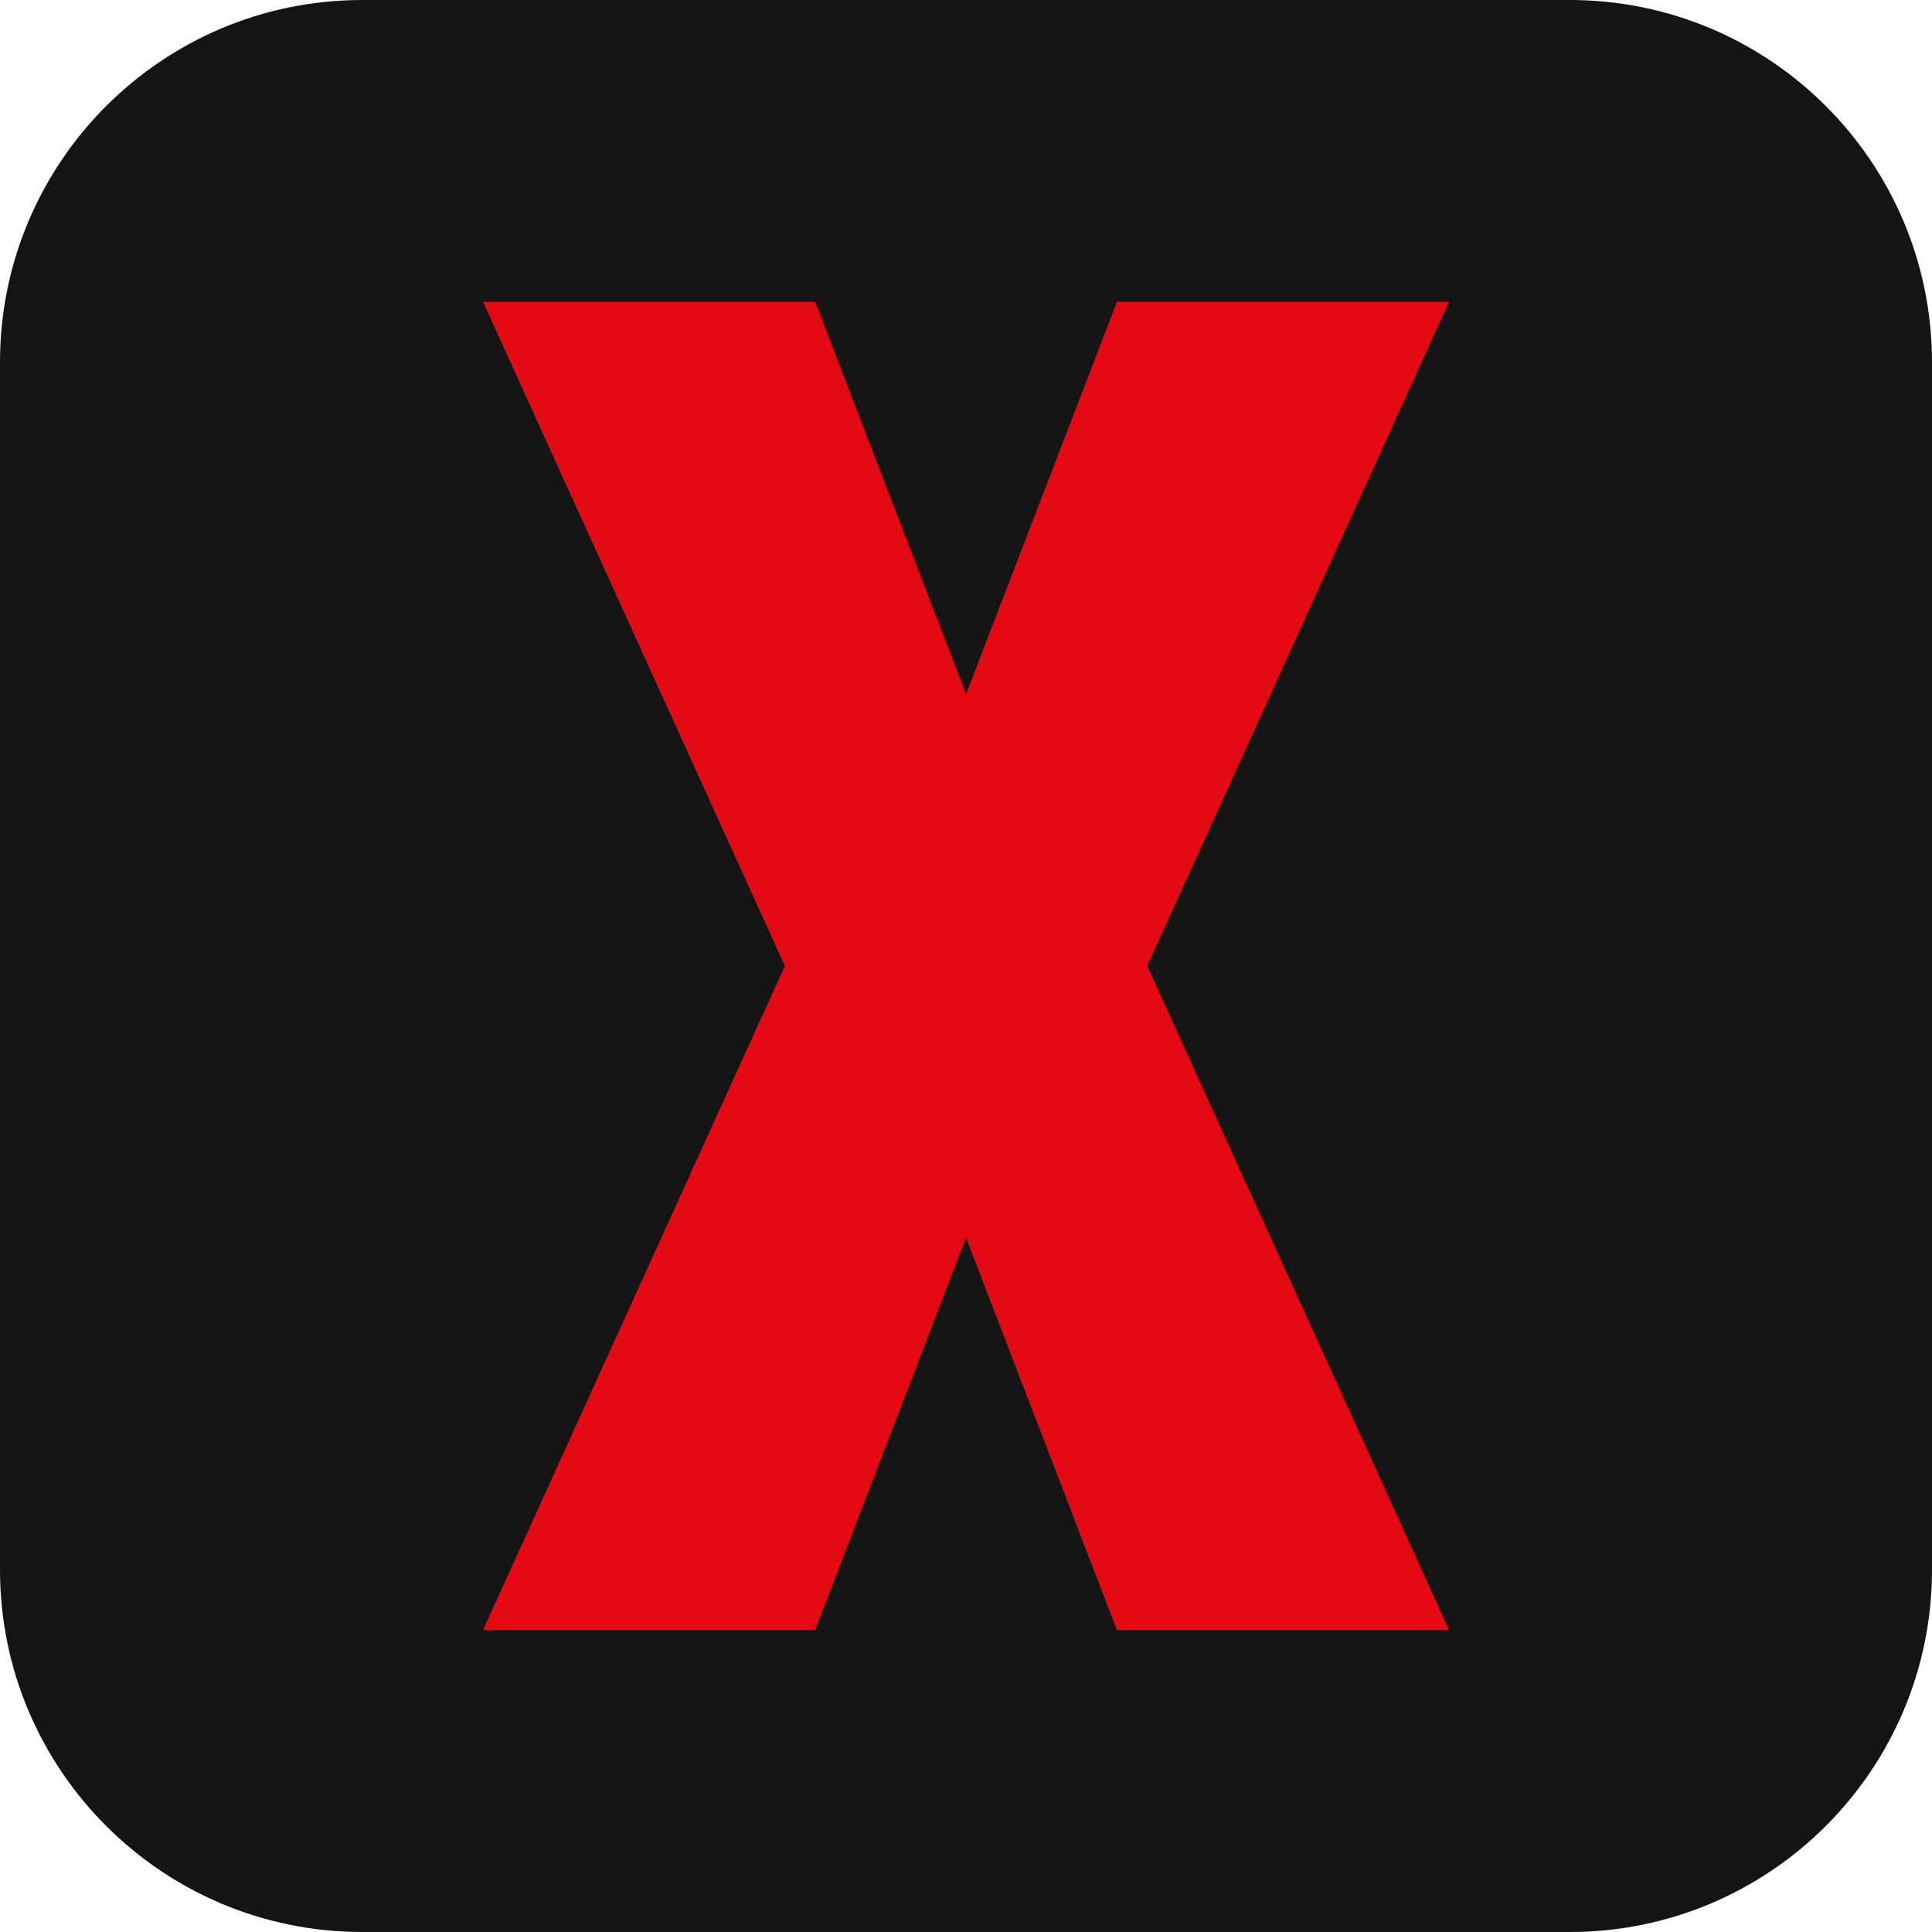
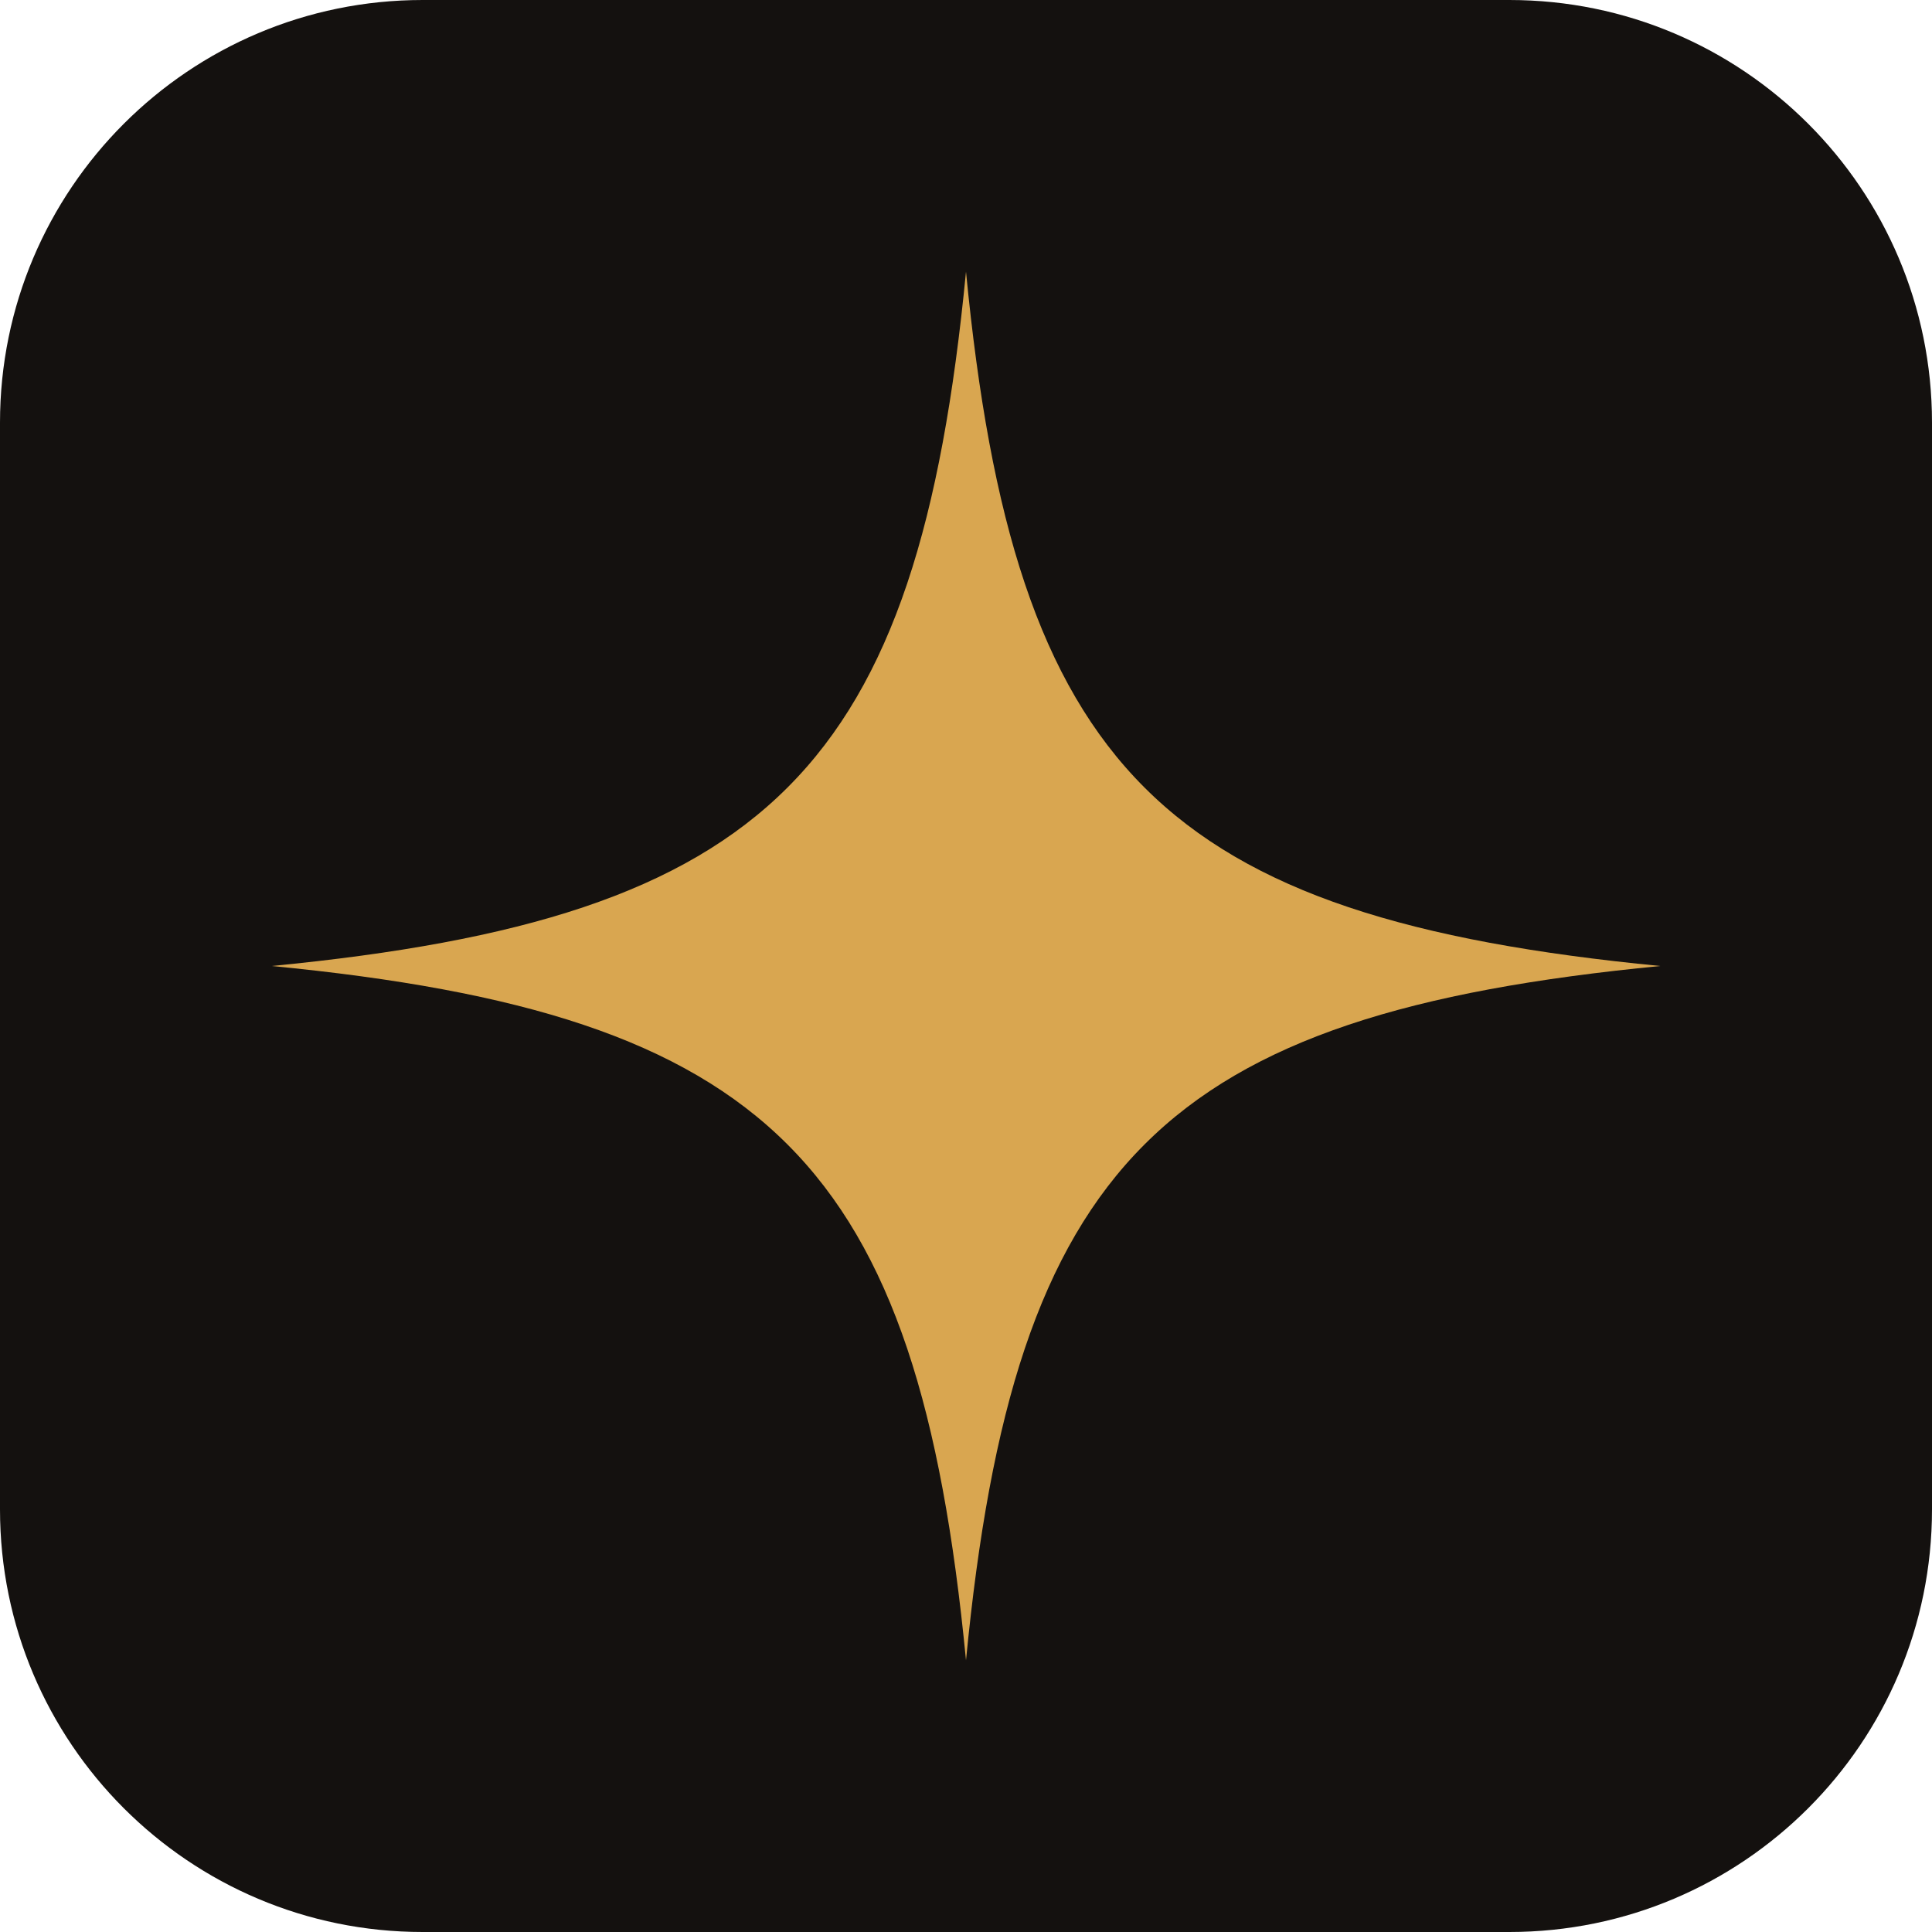
<svg xmlns="http://www.w3.org/2000/svg" viewBox="0 0 64 64">
-   <rect width="64" height="64" rx="12" fill="#141414" />
-   <path d="M16 10h11l5 13 5-13h11L38 32l10 22H37l-5-13-5 13H16l10-22z" fill="#e50914" />
+   <rect width="64" height="64" rx="14" fill="#14110f" />
+   <path d="M32 9c1.6 16.5 6.5 21.4 23 23-16.5 1.6-21.4 6.5-23 23-1.6-16.5-6.5-21.4-23-23 16.5-1.6 21.4-6.5 23-23z" fill="#d9a650" />
</svg>
